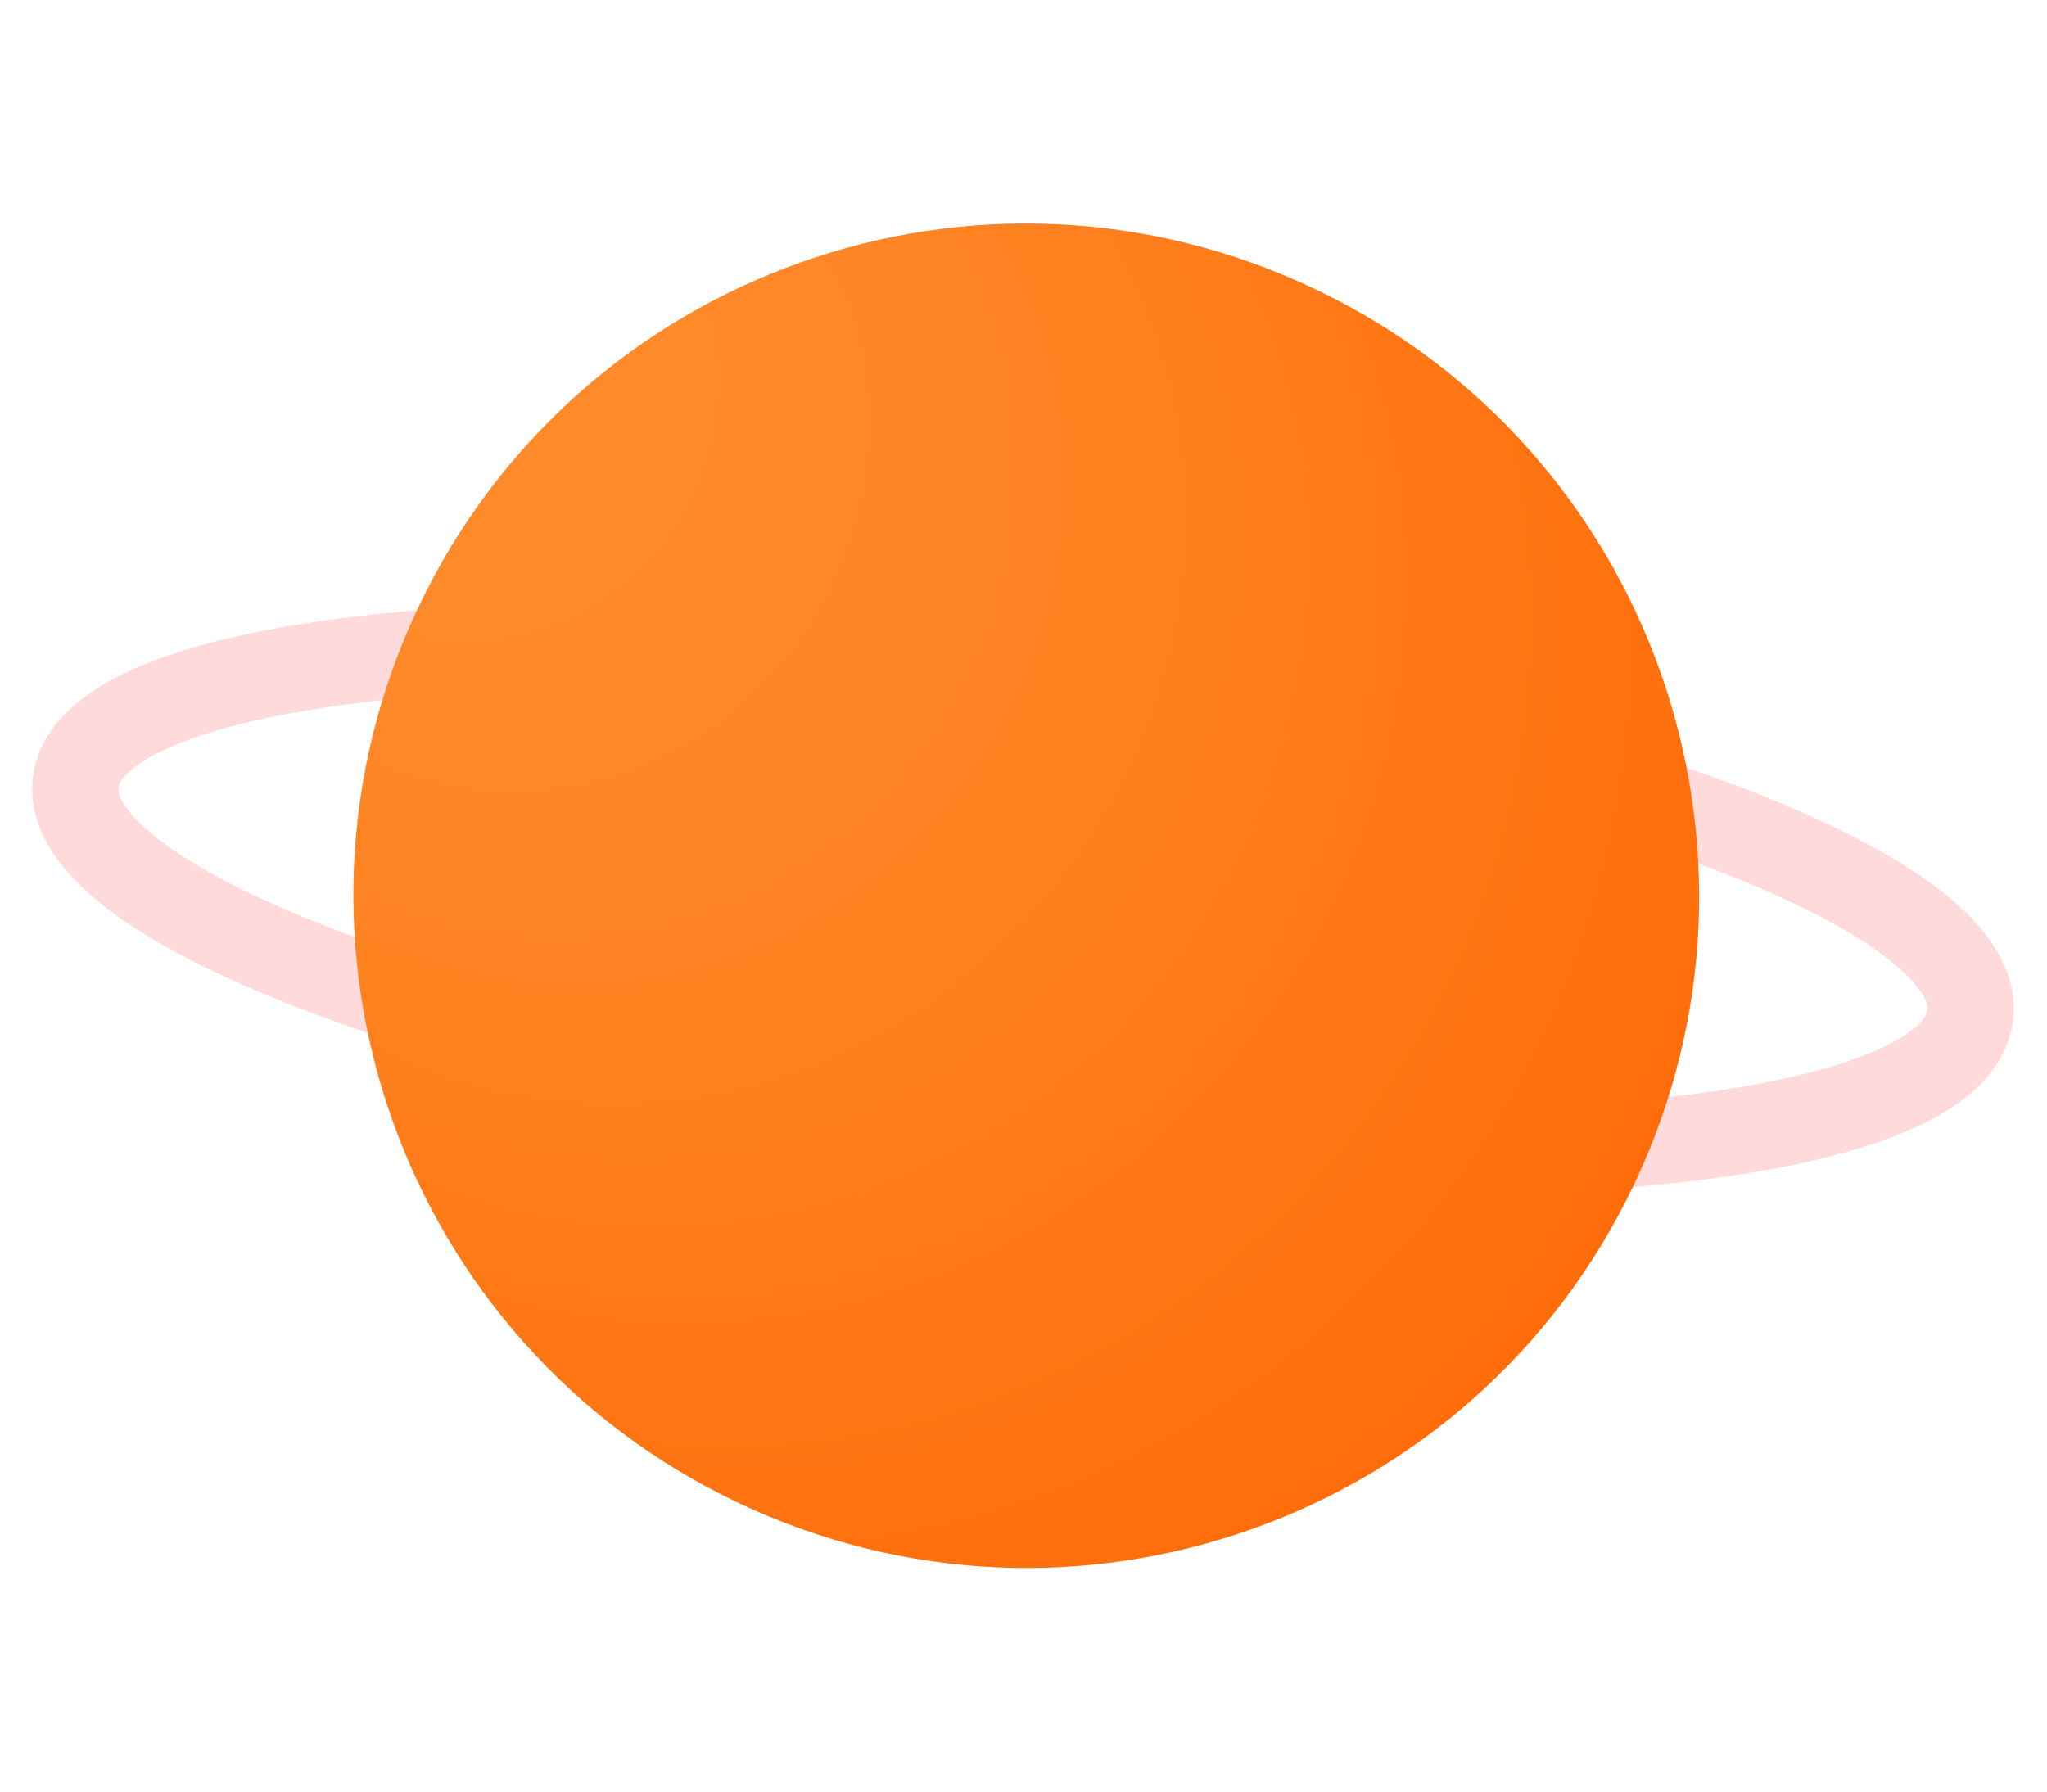
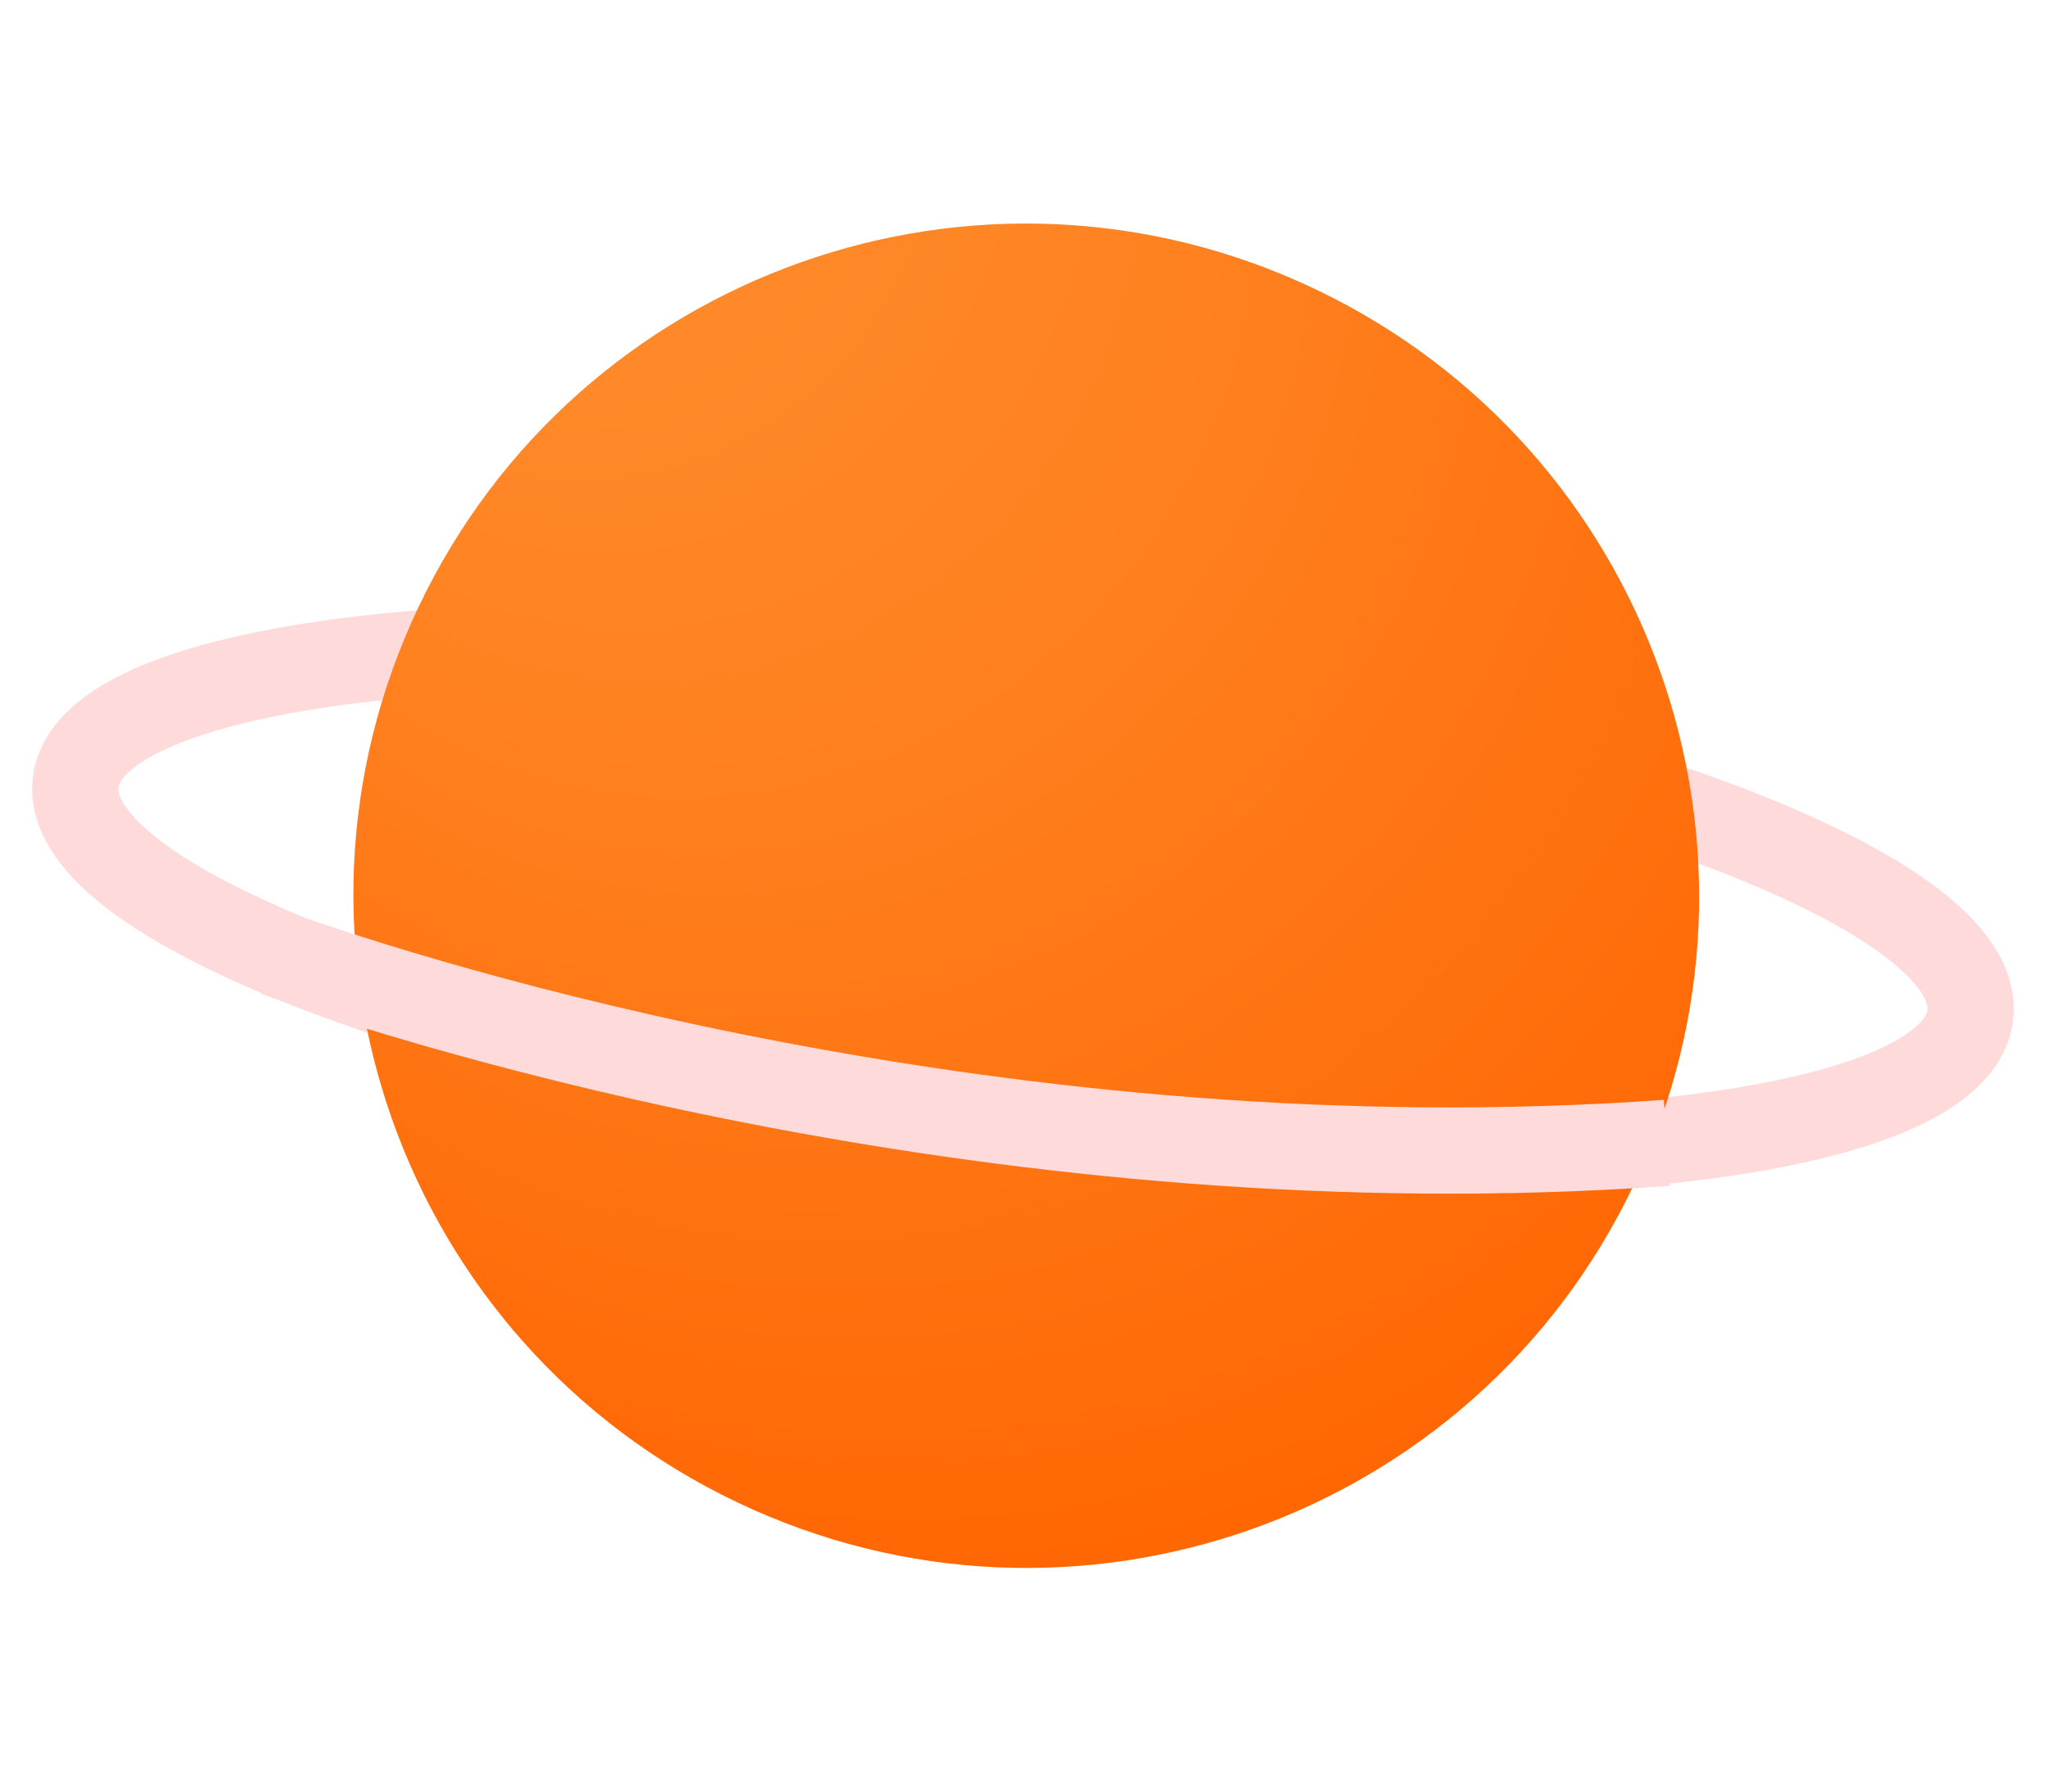
<svg xmlns="http://www.w3.org/2000/svg" width="474.549" height="415.399" viewBox="0 0 474.549 415.399">
  <defs>
-     <radialGradient id="radial-gradient" cx="155.796" cy="155.991" fx="-48.684" fy="96.164" r="297.431" gradientTransform="translate(319.225) rotate(90) scale(1.001 1.048)" gradientUnits="userSpaceOnUse">
+     <radialGradient id="radial-gradient" cx="0.5" cy="0.5" fx="-0.156" fy="0.308" r="0.955" gradientTransform="translate(1.253 -0.049) rotate(90) scale(1 1.048)" gradientUnits="objectBoundingBox">
      <stop offset="0.177" stop-color="#ff8a2a" />
      <stop offset="0.4" stop-color="#ff8120" />
      <stop offset="0.77" stop-color="#ff6a07" />
      <stop offset="0.861" stop-color="#ff6400" />
    </radialGradient>
  </defs>
  <g id="Group_306" data-name="Group 306" transform="translate(-1022.423 -431.006)">
    <ellipse id="Ellipse_66" data-name="Ellipse 66" cx="52.425" cy="221.372" rx="52.425" ry="221.372" transform="matrix(0.122, -0.992, 0.992, 0.122, 1033.572, 664.428)" fill="none" stroke="#fedbda" stroke-miterlimit="10" stroke-width="20" />
    <ellipse id="Ellipse_67" data-name="Ellipse 67" cx="155.796" cy="155.991" rx="155.796" ry="155.991" transform="translate(1052.545 712.38) rotate(-64.558)" fill="url(#radial-gradient)" />
+     <path id="Path_955" data-name="Path 955" d="M1086.268,652c33.248,12,169.836,55,322.6,44" fill="none" stroke="#fedbda" stroke-miterlimit="10" stroke-width="20" />
  </g>
</svg>
